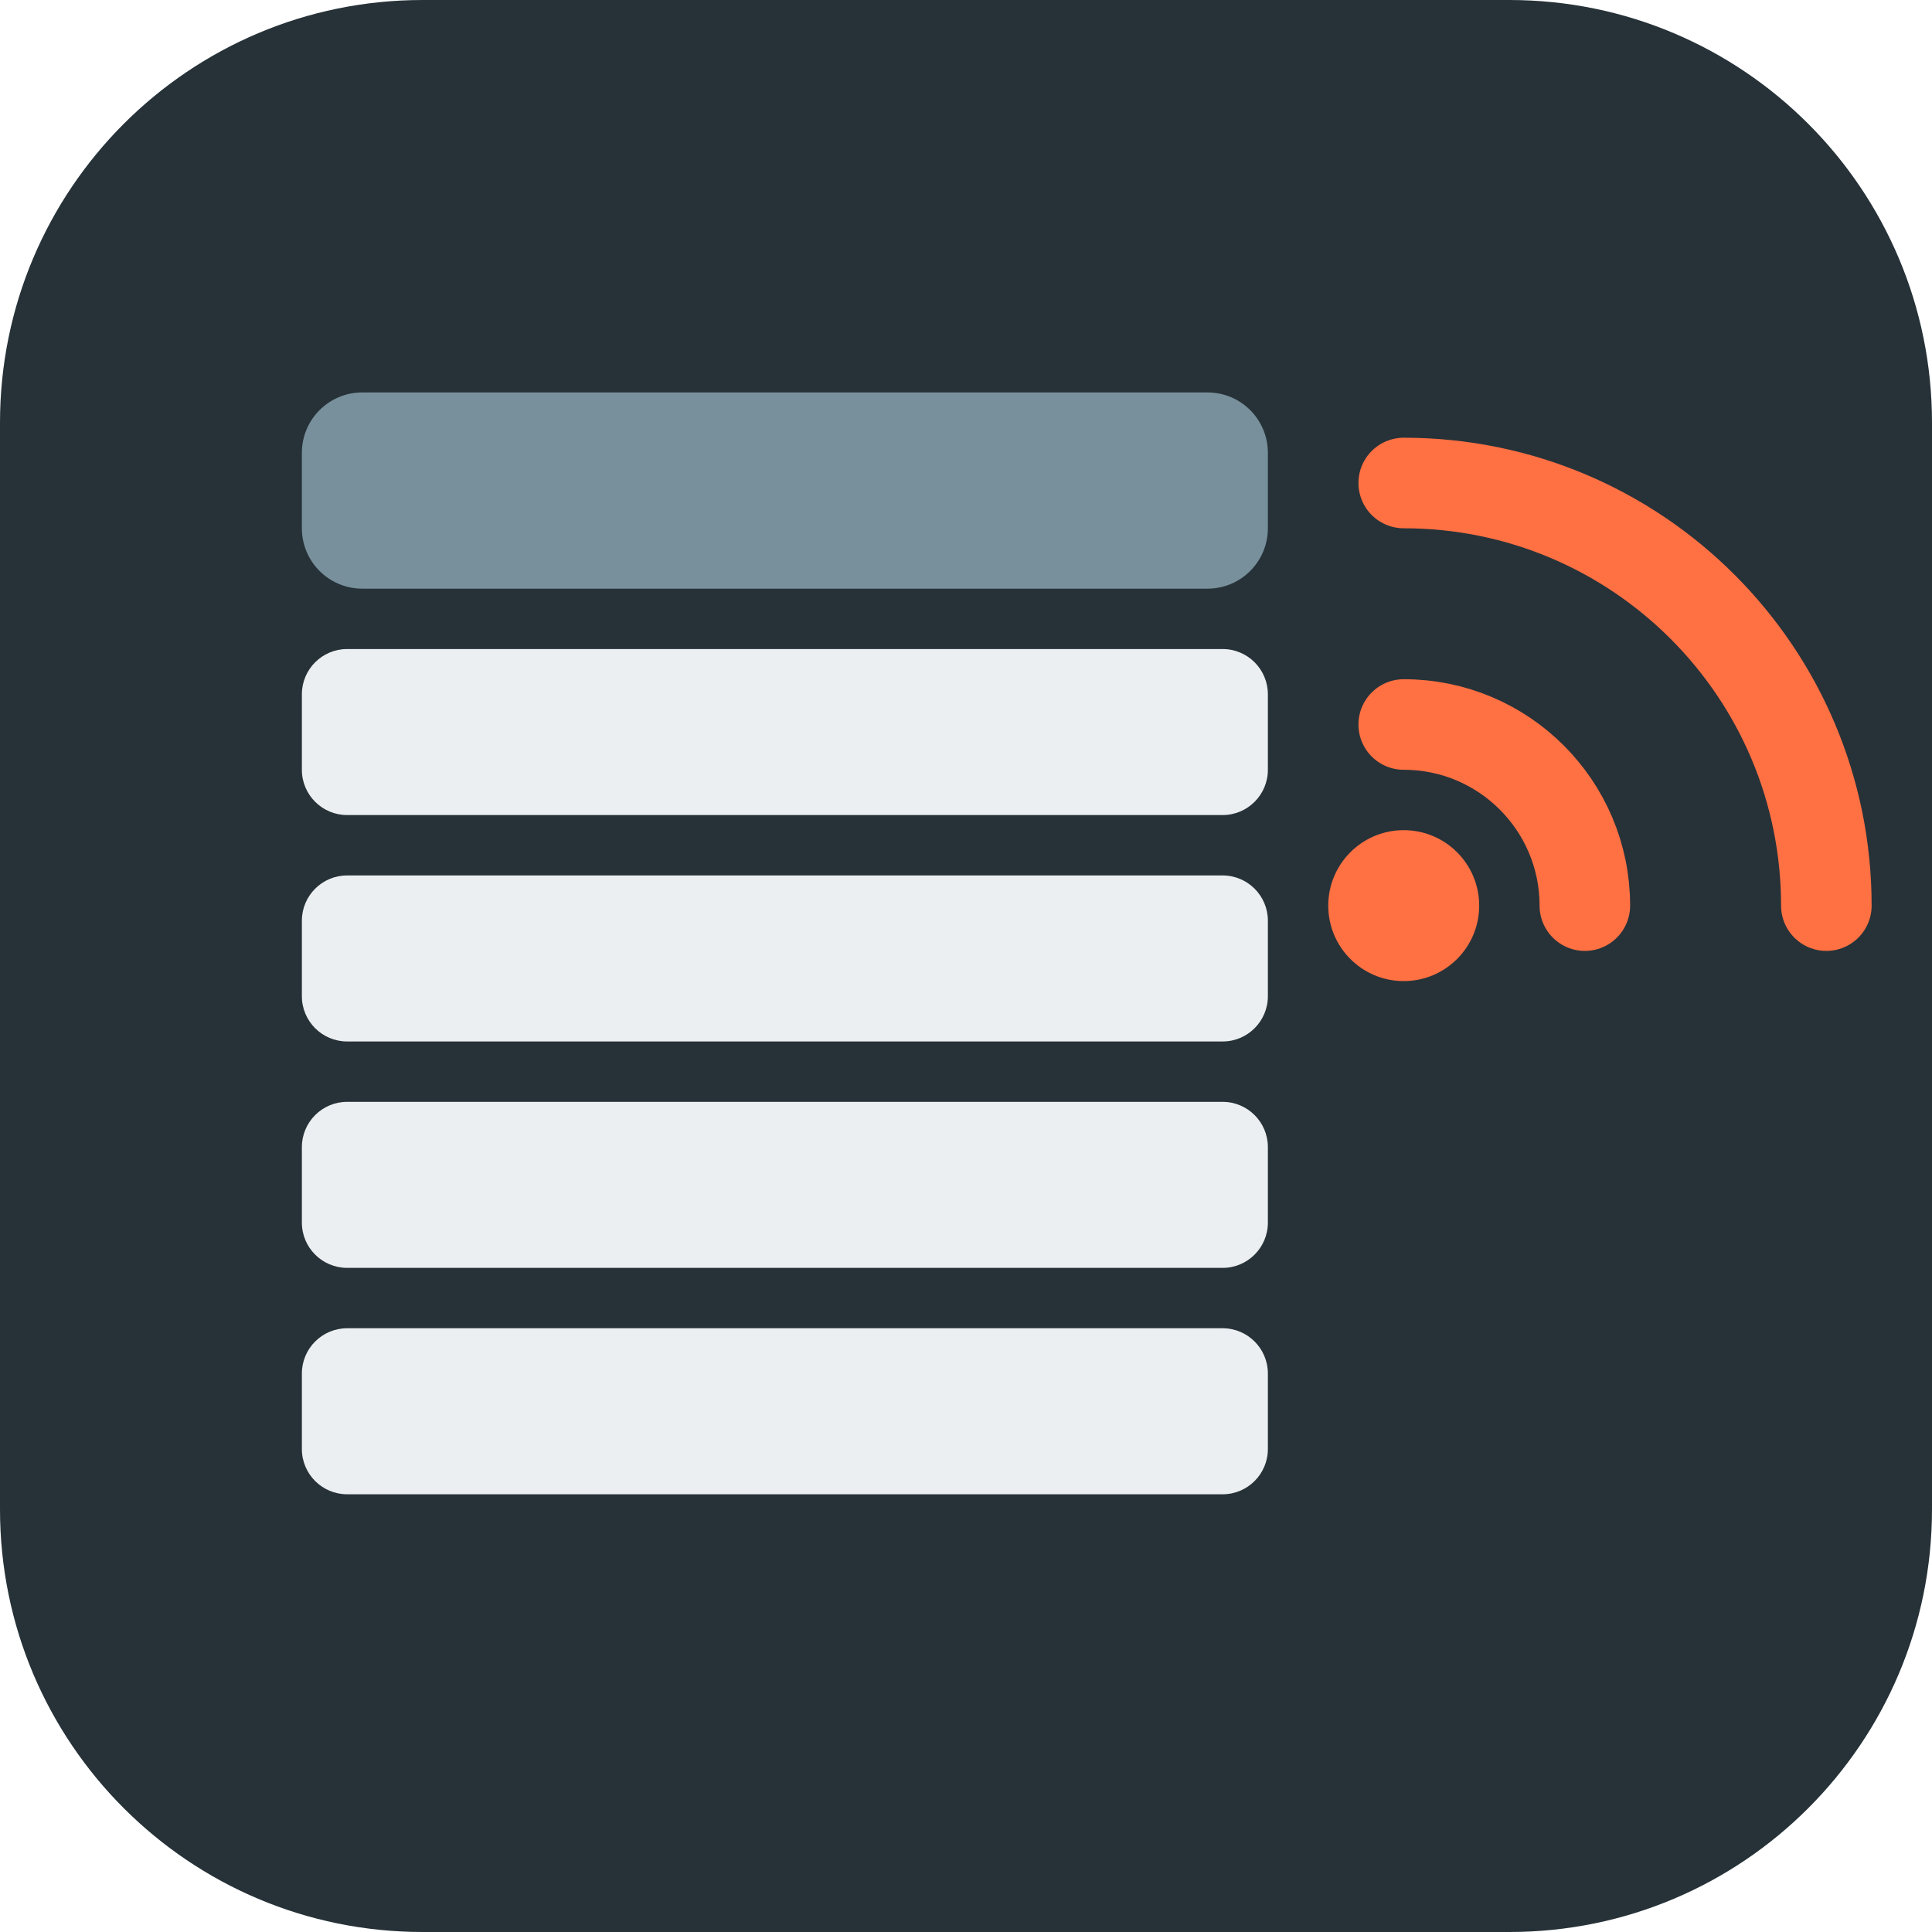
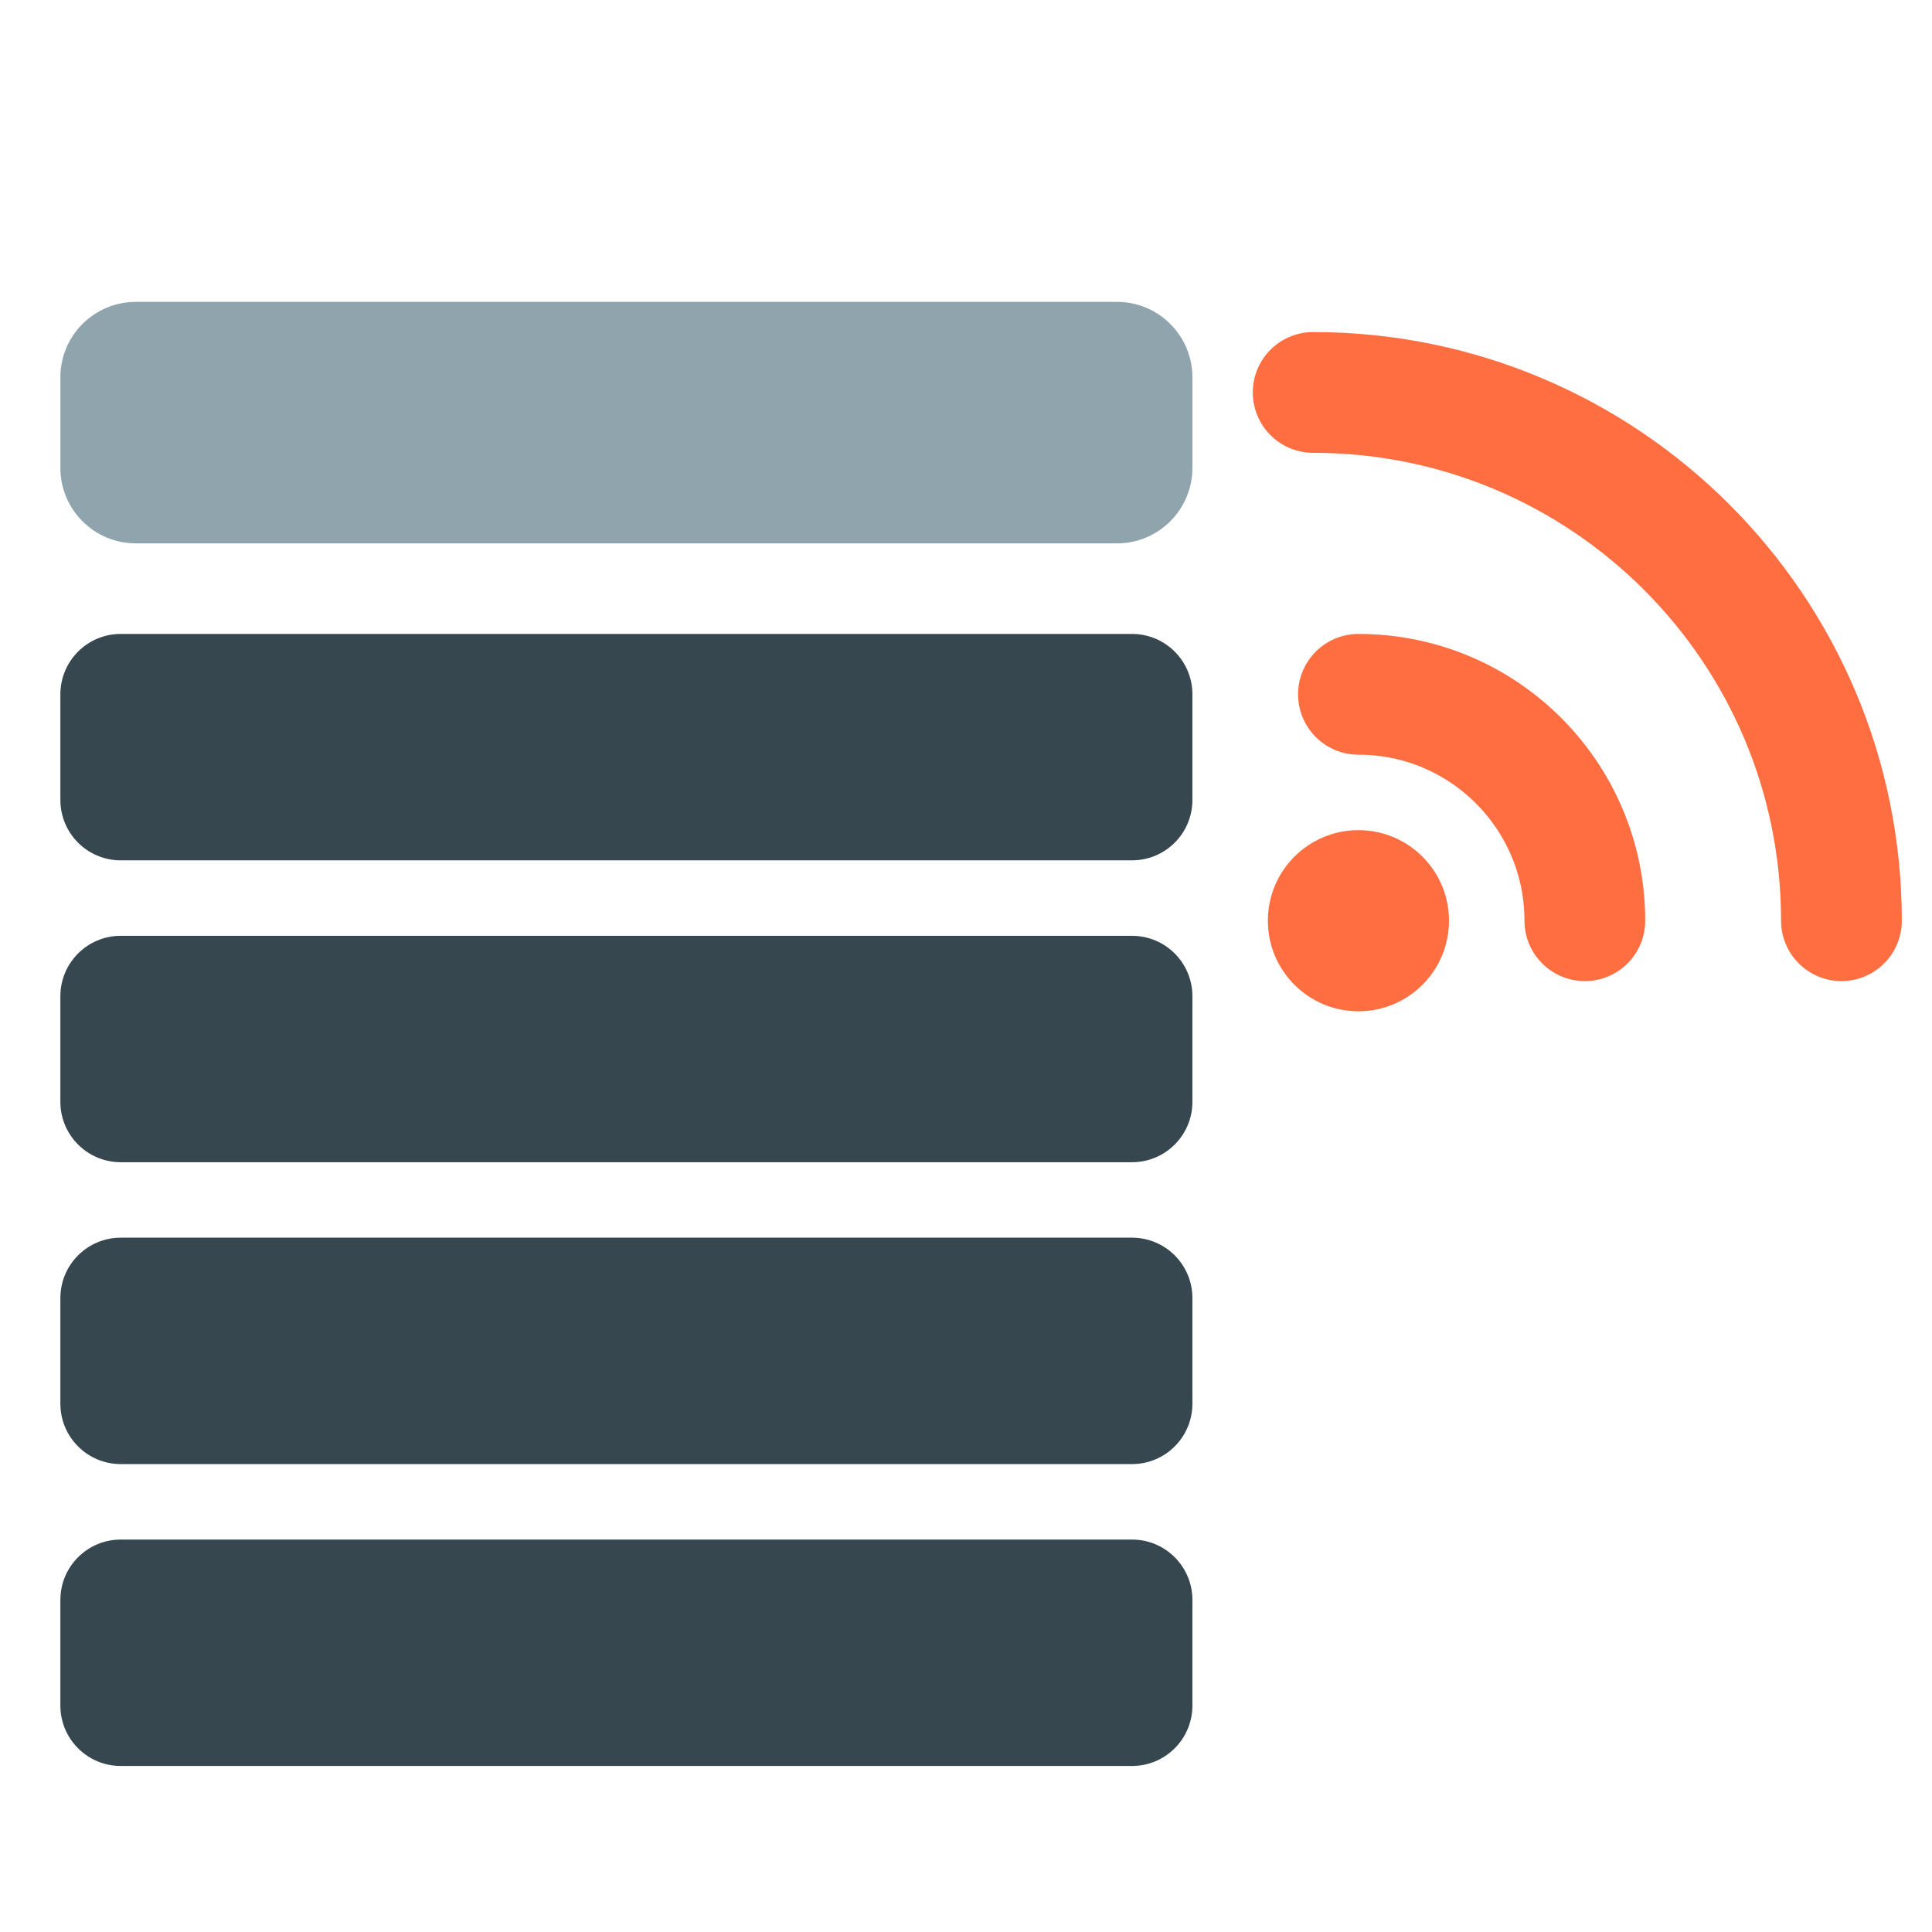
<svg xmlns="http://www.w3.org/2000/svg" viewBox="0 0 256 256">
-   <rect width="256" height="256" rx="56" fill="#263238" />
-   <g fill="#ECEFF1">
-     <rect x="40" y="86" width="128" height="22" rx="6" />
-     <rect x="40" y="116" width="128" height="22" rx="6" />
-     <rect x="40" y="146" width="128" height="22" rx="6" />
-     <rect x="40" y="176" width="128" height="22" rx="6" />
+   <rect x="8" y="40" width="150" height="32" rx="10" fill="#90A4AE" />
+   <g fill="#37474F">
+     <rect x="8" y="84" width="150" height="30" rx="8" />
+     <rect x="8" y="124" width="150" height="30" rx="8" />
+     <rect x="8" y="164" width="150" height="30" rx="8" />
+     <rect x="8" y="204" width="150" height="30" rx="8" />
  </g>
-   <rect x="40" y="52" width="128" height="26" rx="8" fill="#78909C" />
-   <g fill="none" stroke="#FF7043" stroke-width="12" stroke-linecap="round">
-     <path d="M186 96 a24 24 0 0 1 24 24" />
-     <path d="M186 64 a56 56 0 0 1 56 56" />
+   <g fill="none" stroke="#FF6E40" stroke-width="16" stroke-linecap="round">
+     <path d="M180 92 a30 30 0 0 1 30 30" />
+     <path d="M180 52 a70 70 0 0 1 70 70" transform="translate(-6 0)" />
  </g>
-   <circle cx="186" cy="120" r="10" fill="#FF7043" />
+   <circle cx="180" cy="122" r="12" fill="#FF6E40" />
</svg>
